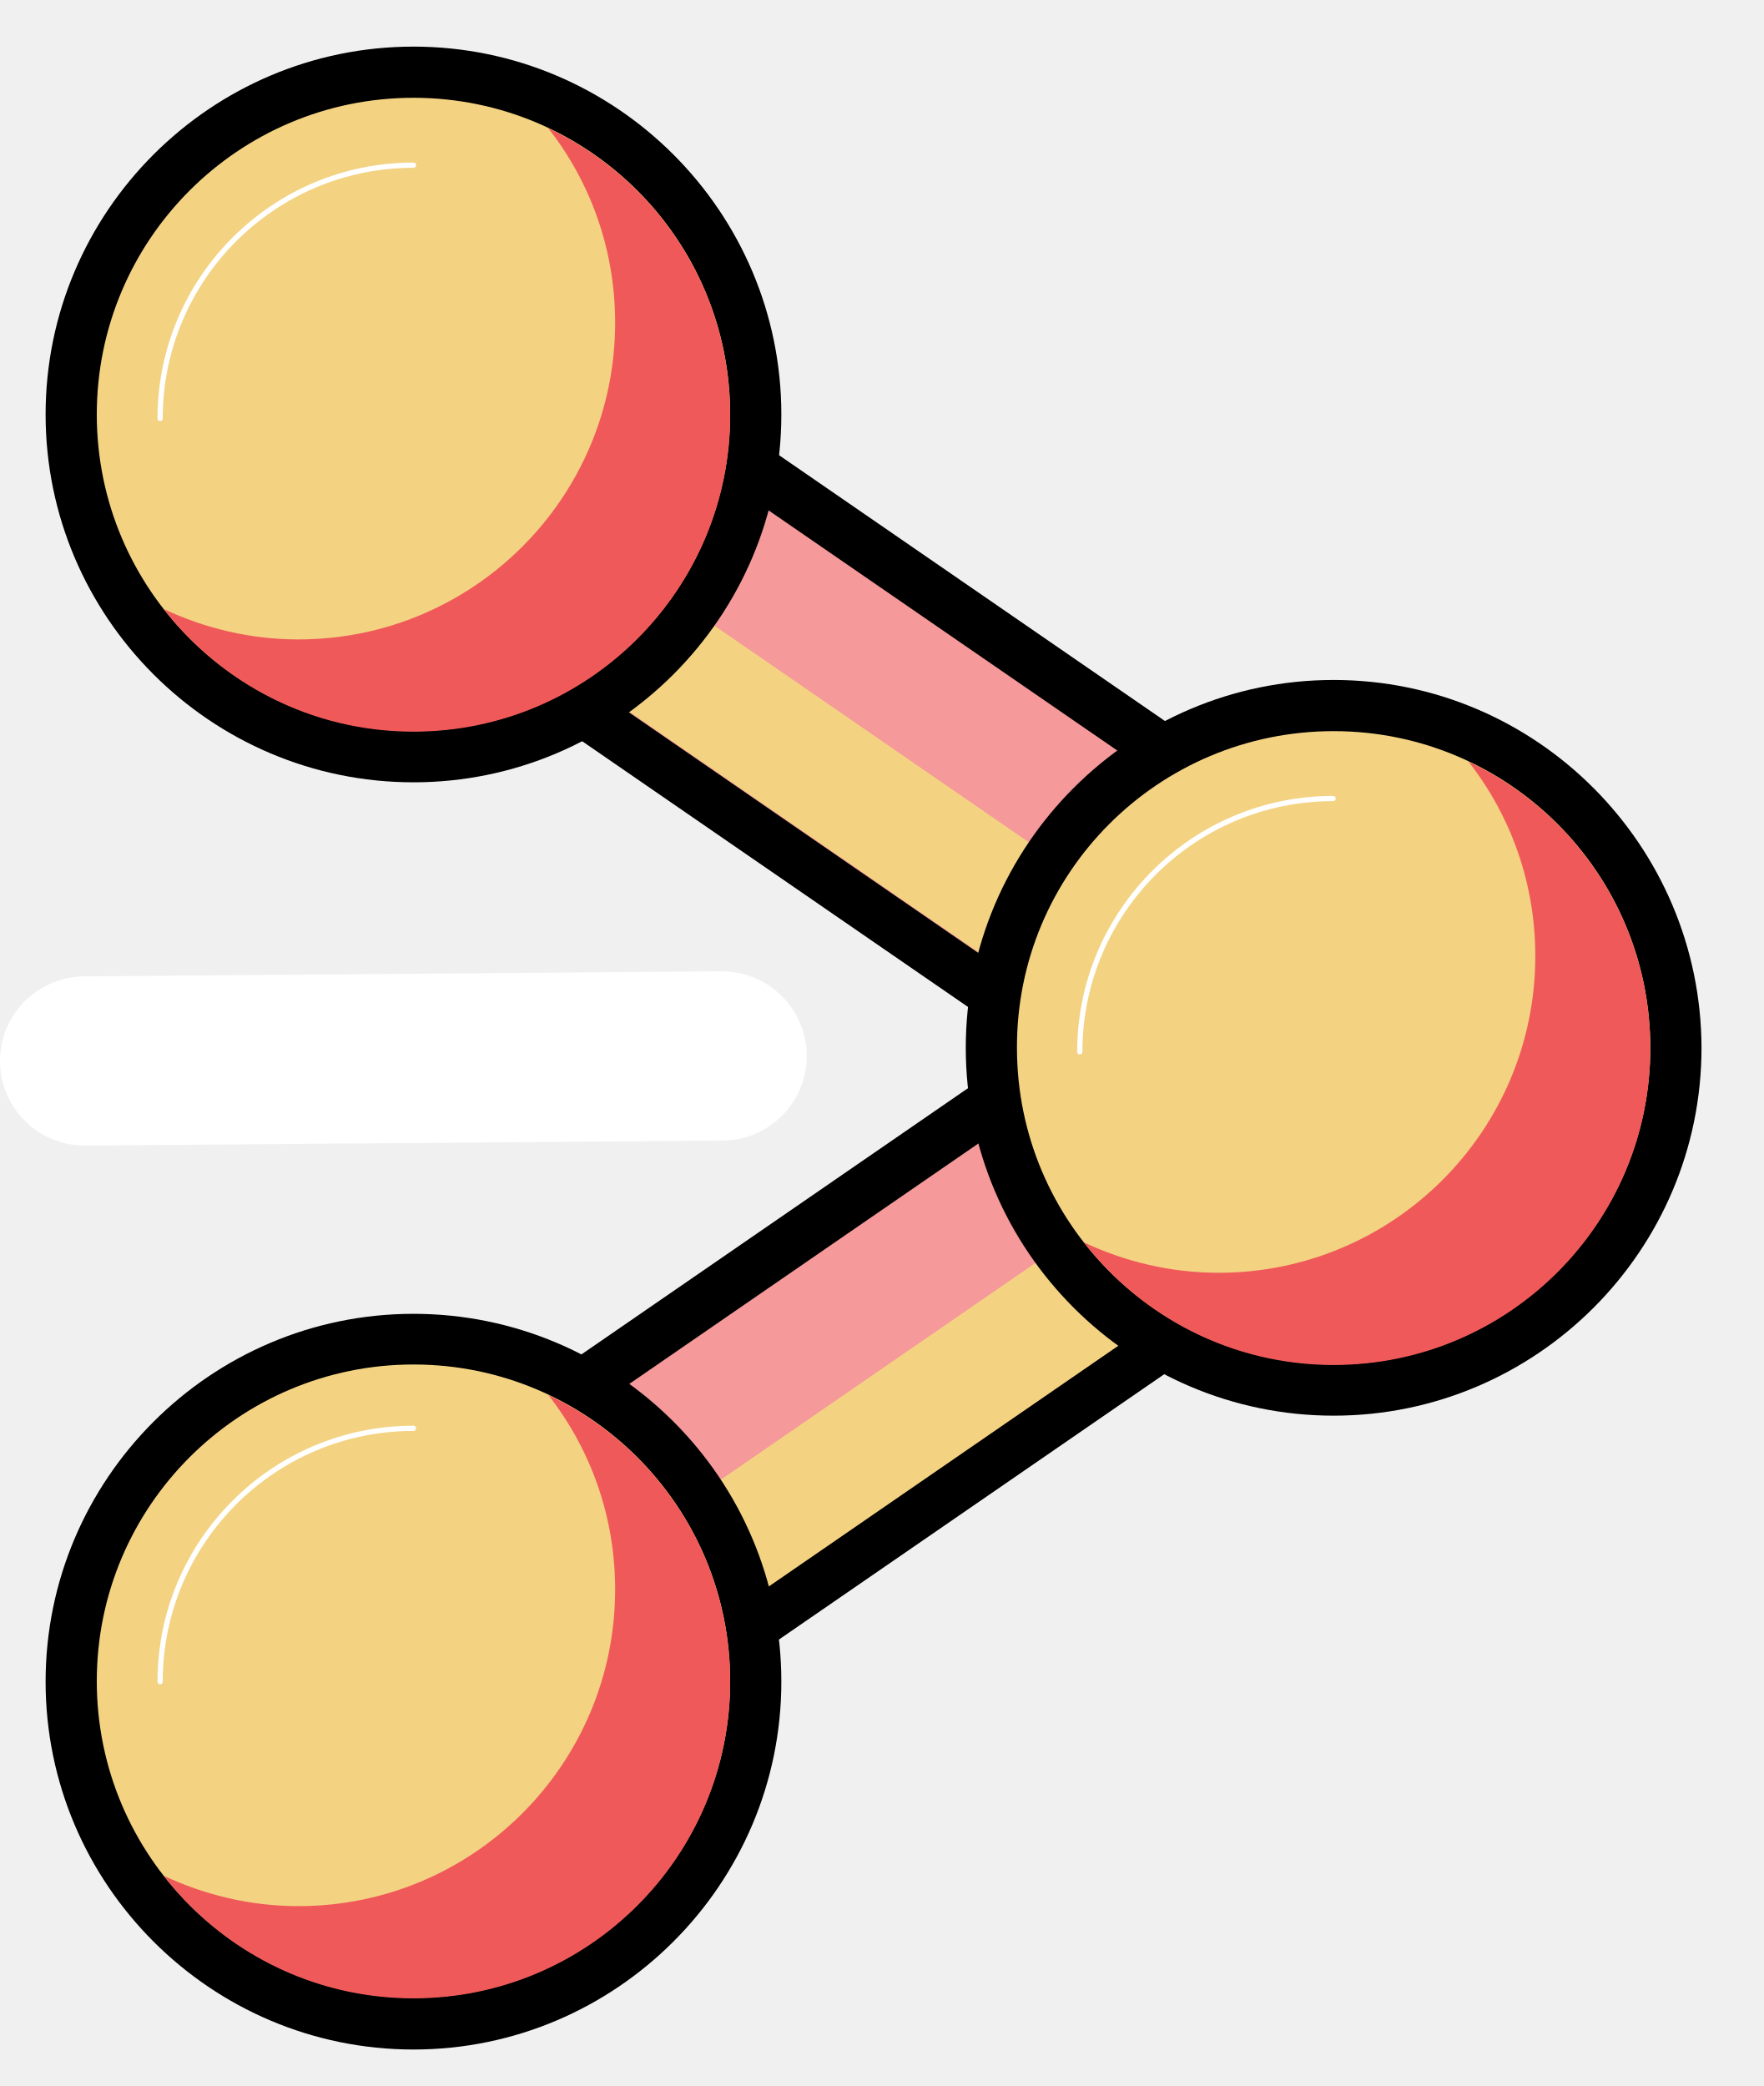
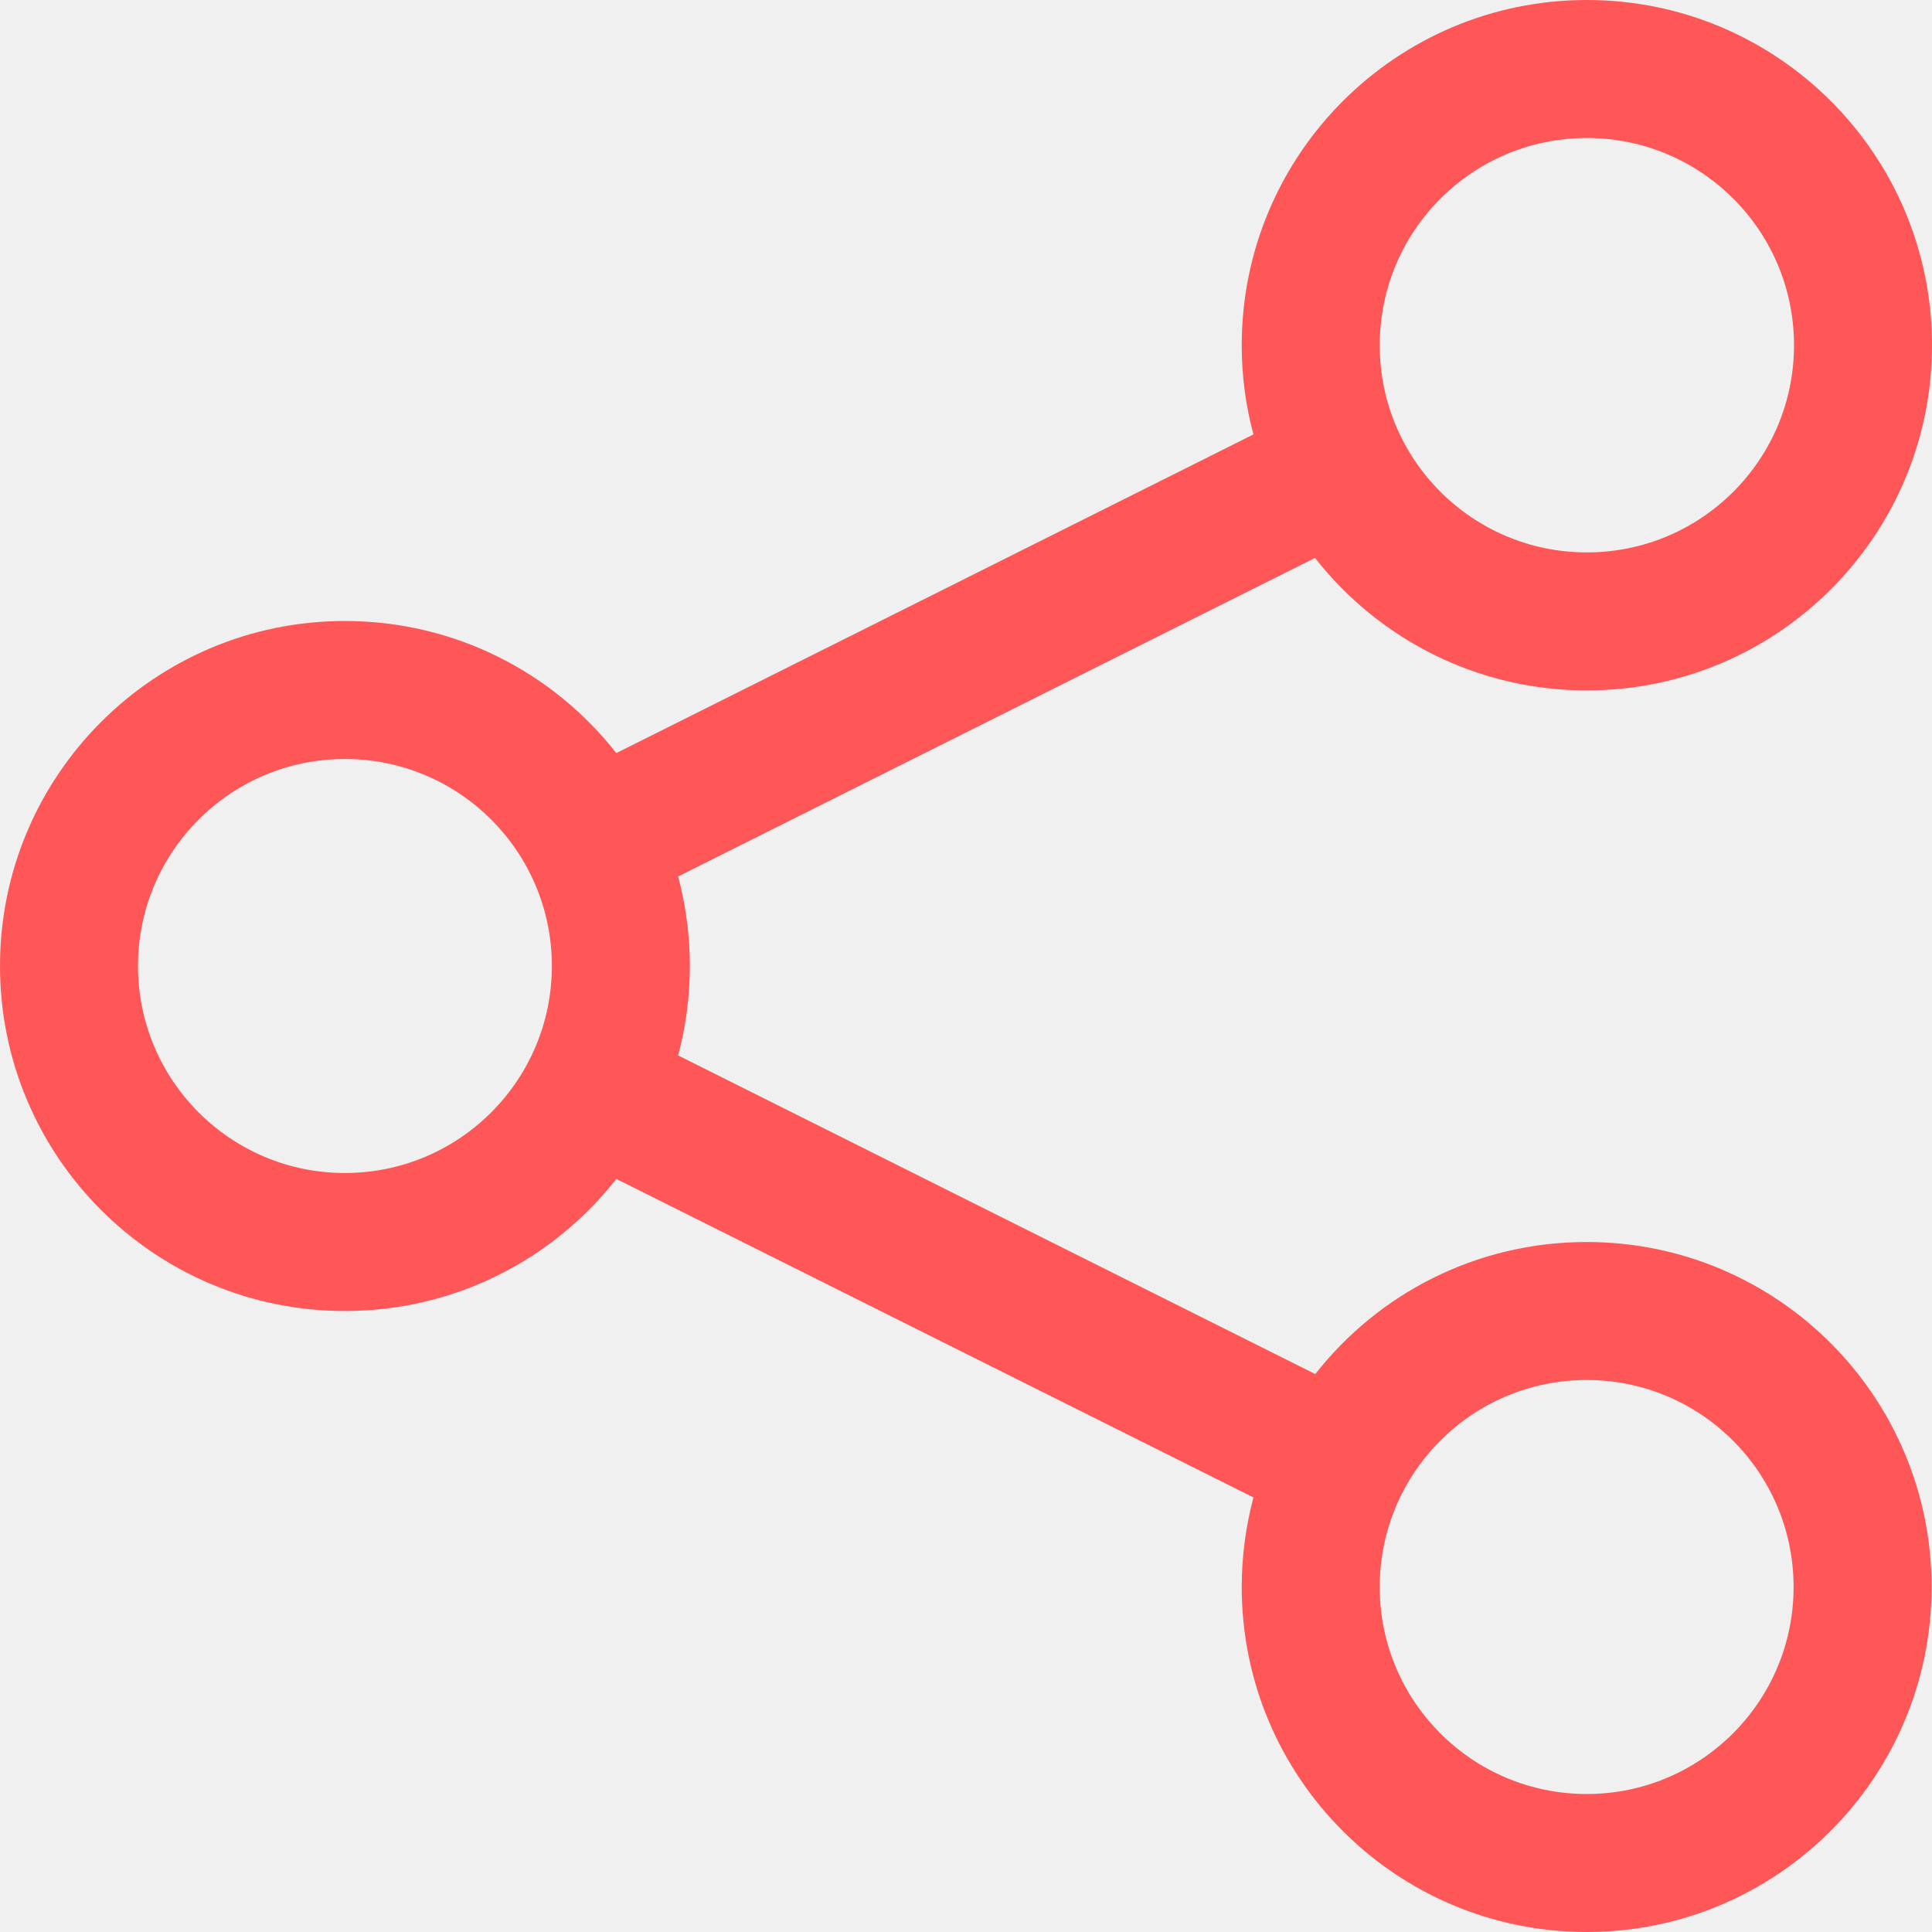
- <svg xmlns="http://www.w3.org/2000/svg" version="1.1" id="Isolation_Mode" x="0px" y="0px" viewBox="0 0 348.1 411.7" style="enable-background:new 0 0 348.1 411.7;" xml:space="preserve">
-   <path style="fill:#FFFFFF;" d="M7.3,223.2C2.8,220.1,0,215,0,209.5c-0.1-9.2,7.4-16.7,16.6-16.8l125.8-1c3.4,0,6.7,1,9.5,2.9  c4.5,3.1,7.3,8.2,7.3,13.7c0.1,9.2-7.4,16.8-16.6,16.8l-125.8,1C13.4,226.1,10.1,225.1,7.3,223.2z" />
-   <g>
-     <g>
-       <g>
-         <path style="fill:#F5999B;" d="M81.6,361.1c-9.6,0-18.6-4.7-24.1-12.6c-9.1-13.3-5.8-31.5,7.5-40.7l181.5-125     c4.9-3.4,10.6-5.2,16.6-5.2c9.6,0,18.6,4.7,24.1,12.6c9.1,13.3,5.8,31.5-7.5,40.7l-181.5,125C93.3,359.3,87.6,361.1,81.6,361.1z" />
-         <path d="M263.1,182.6c7.7,0,15.3,3.6,20,10.5c7.6,11,4.8,26.1-6.2,33.7l-181.5,125c-4.2,2.9-9,4.3-13.7,4.3     c-7.7,0-15.3-3.7-20-10.5c-7.6-11-4.8-26.1,6.2-33.7l181.5-125C253.6,184,258.4,182.6,263.1,182.6 M263.1,172.5L263.1,172.5     c-7,0-13.7,2.1-19.4,6l-181.5,125c-15.6,10.7-19.5,32.1-8.8,47.7c6.4,9.3,17,14.8,28.2,14.8c7,0,13.7-2.1,19.4-6.1l181.5-125     c15.6-10.7,19.5-32.1,8.8-47.7C285,178.1,274.4,172.5,263.1,172.5L263.1,172.5z" />
-       </g>
-     </g>
-     <g>
-       <path style="fill:#F3D282;" d="M283.1,193.1c-2.9-4.3-7-7.3-11.5-8.9c2.2,9.4-1.3,19.6-9.8,25.5l-181.5,125    c-4.2,2.9-9,4.3-13.7,4.3c-2.9,0-5.7-0.7-8.5-1.7c0.7,2.9,1.8,5.7,3.6,8.4c4.7,6.8,12.3,10.5,20,10.5c4.7,0,9.5-1.4,13.7-4.3    l181.5-125C287.9,219.2,290.7,204.1,283.1,193.1z" />
-     </g>
-     <g>
-       <g>
-         <path style="fill:#F5999B;" d="M263.1,236c-5.9,0-11.7-1.8-16.6-5.2L65,105.8c-6.4-4.4-10.8-11.1-12.2-18.8     c-1.4-7.7,0.2-15.4,4.7-21.9C63,57.3,72,52.5,81.6,52.5c5.9,0,11.7,1.8,16.6,5.2l181.5,125c13.3,9.1,16.6,27.4,7.5,40.6     C281.8,231.3,272.8,236,263.1,236z" />
-         <path d="M81.6,57.6c4.7,0,9.5,1.4,13.7,4.3l181.5,125c11,7.6,13.8,22.6,6.2,33.7c-4.7,6.8-12.3,10.5-20,10.5     c-4.7,0-9.5-1.4-13.7-4.3l-181.5-125C56.9,94.1,54.1,79,61.7,68C66.4,61.2,73.9,57.6,81.6,57.6 M81.6,47.5L81.6,47.5     c-11.3,0-21.9,5.5-28.2,14.8C48.2,69.9,46.3,79,47.9,88c1.7,9,6.7,16.8,14.3,22l181.5,125c5.7,4,12.4,6,19.4,6     c11.3,0,21.9-5.5,28.3-14.8c10.7-15.6,6.8-36.9-8.8-47.6L101,53.5C95.3,49.6,88.6,47.5,81.6,47.5L81.6,47.5z" />
-       </g>
-     </g>
-     <g>
-       <path style="fill:#F3D282;" d="M276.8,211.9c-4.7,0-9.5-1.4-13.7-4.3L81.5,82.5c-7.6-5.2-11.1-14-10.2-22.6    c-3.7,1.8-7.1,4.4-9.6,8.1c-7.6,11-4.8,26.1,6.2,33.7l181.5,125c4.2,2.9,9,4.3,13.7,4.3c7.7,0,15.3-3.7,20-10.5    c2.4-3.4,3.6-7.2,4-11.1C283.9,211,280.3,211.9,276.8,211.9z" />
-     </g>
-     <g>
-       <path style="fill:#F3D282;" d="M81.6,149.3c-37.2,0-67.5-30.3-67.5-67.5c0-37.2,30.3-67.6,67.5-67.6c37.2,0,67.5,30.3,67.5,67.6    C149.2,119,118.9,149.3,81.6,149.3z" />
-       <path d="M81.6,19.3c34.5,0,62.5,28,62.5,62.5c0,34.5-28,62.5-62.5,62.5c-34.5,0-62.5-28-62.5-62.5C19.1,47.3,47.1,19.3,81.6,19.3     M81.6,9.2C41.6,9.2,9,41.8,9,81.8c0,40,32.6,72.6,72.6,72.6c40,0,72.6-32.6,72.6-72.6C154.2,41.8,121.6,9.2,81.6,9.2L81.6,9.2z" />
-     </g>
-     <g>
-       <path style="fill:#F3D282;" d="M263.2,274.4c-37.2,0-67.6-30.3-67.6-67.6c0-37.2,30.3-67.6,67.6-67.6c37.2,0,67.6,30.3,67.6,67.6    C330.7,244.1,300.4,274.4,263.2,274.4z" />
-       <path d="M263.2,144.3c34.5,0,62.5,28,62.5,62.5c0,34.5-28,62.5-62.5,62.5c-34.5,0-62.5-28-62.5-62.5    C200.6,172.3,228.6,144.3,263.2,144.3 M263.2,134.2c-40,0-72.6,32.6-72.6,72.6c0,40,32.6,72.6,72.6,72.6s72.6-32.6,72.6-72.6    C335.7,166.8,303.2,134.2,263.2,134.2L263.2,134.2z" />
-     </g>
-     <g>
-       <path style="fill:#F05959;" d="M289.8,150.3c8.3,10.6,13.2,23.9,13.2,38.4c0,34.5-28,62.5-62.5,62.5c-9.5,0-18.5-2.2-26.6-6    c11.4,14.7,29.2,24.2,49.3,24.2c34.5,0,62.5-28,62.5-62.5C325.7,181.8,311,160.3,289.8,150.3z" />
-     </g>
-     <g>
-       <path style="fill:#F05959;" d="M108.2,25.3c8.3,10.6,13.2,23.9,13.2,38.4c0,34.5-28,62.5-62.5,62.5c-9.5,0-18.5-2.2-26.6-6    c11.4,14.7,29.2,24.2,49.3,24.2c34.5,0,62.5-28,62.5-62.5C144.1,56.8,129.4,35.3,108.2,25.3z" />
-     </g>
-     <g>
-       <path style="fill:#F3D282;" d="M81.6,399.4c-37.2,0-67.5-30.3-67.5-67.6c0-37.2,30.3-67.6,67.5-67.6c37.2,0,67.5,30.3,67.5,67.6    C149.2,369.1,118.9,399.4,81.6,399.4z" />
-       <path d="M81.6,269.3c34.5,0,62.5,28,62.5,62.5c0,34.5-28,62.5-62.5,62.5c-34.5,0-62.5-28-62.5-62.5    C19.1,297.3,47.1,269.3,81.6,269.3 M81.6,259.3c-40,0-72.6,32.6-72.6,72.6c0,40,32.6,72.6,72.6,72.6c40,0,72.6-32.6,72.6-72.6    C154.2,291.8,121.6,259.3,81.6,259.3L81.6,259.3z" />
-     </g>
-     <path style="fill:none;stroke:#FFFFFF;stroke-width:1.029;stroke-linecap:round;stroke-linejoin:round;stroke-miterlimit:10;" d="   M31.6,331.9c0-27.6,22.4-50,50-50" />
-     <path style="fill:none;stroke:#FFFFFF;stroke-width:1.029;stroke-linecap:round;stroke-linejoin:round;stroke-miterlimit:10;" d="   M31.6,82.6c0-27.6,22.4-50,50-50" />
-     <path style="fill:none;stroke:#FFFFFF;stroke-width:1.029;stroke-linecap:round;stroke-linejoin:round;stroke-miterlimit:10;" d="   M213.1,207.6c0-27.6,22.4-50,50-50" />
-     <g>
-       <path style="fill:#F05959;" d="M108.2,275.3c8.3,10.6,13.2,23.9,13.2,38.4c0,34.5-28,62.5-62.5,62.5c-9.5,0-18.5-2.2-26.6-6    c11.4,14.7,29.2,24.2,49.3,24.2c34.5,0,62.5-28,62.5-62.5C144.1,306.8,129.4,285.3,108.2,275.3z" />
-     </g>
-   </g>
+ <svg xmlns="http://www.w3.org/2000/svg" width="14" height="14" viewBox="0 0 14 14" fill="none">
+   <path d="M8.998 2.502C8.998 1.12 10.118 0 11.499 0C12.88 0 14 1.12 14 2.502C14 3.883 12.88 5.003 11.499 5.003C10.699 5.003 9.987 4.627 9.529 4.043L4.914 6.351C4.969 6.558 4.999 6.776 4.999 7C4.999 7.224 4.969 7.442 4.914 7.648L9.531 9.957C9.988 9.374 10.699 9 11.498 9C12.878 9 13.997 10.119 13.997 11.5C13.997 12.881 12.878 14 11.498 14C10.117 14 8.998 12.881 8.998 11.5C8.998 11.276 9.028 11.058 9.083 10.851L4.466 8.543C4.009 9.126 3.298 9.5 2.499 9.5C1.119 9.5 0 8.381 0 7C0 5.619 1.119 4.5 2.499 4.5C3.298 4.5 4.009 4.874 4.466 5.457L9.083 3.148C9.027 2.942 8.998 2.725 8.998 2.502ZM11.499 1C10.67 1 9.998 1.672 9.998 2.502C9.998 3.331 10.67 4.003 11.499 4.003C12.328 4.003 13 3.331 13 2.502C13 1.672 12.328 1 11.499 1ZM11.498 10C10.669 10 9.998 10.672 9.998 11.5C9.998 12.328 10.669 13 11.498 13C12.326 13 12.997 12.328 12.997 11.5C12.997 10.672 12.326 10 11.498 10ZM1 7C1 7.828 1.671 8.5 2.499 8.5C3.328 8.5 3.999 7.828 3.999 7C3.999 6.172 3.328 5.5 2.499 5.5C1.671 5.5 1 6.172 1 7Z" fill="#FF5757" />
</svg>
